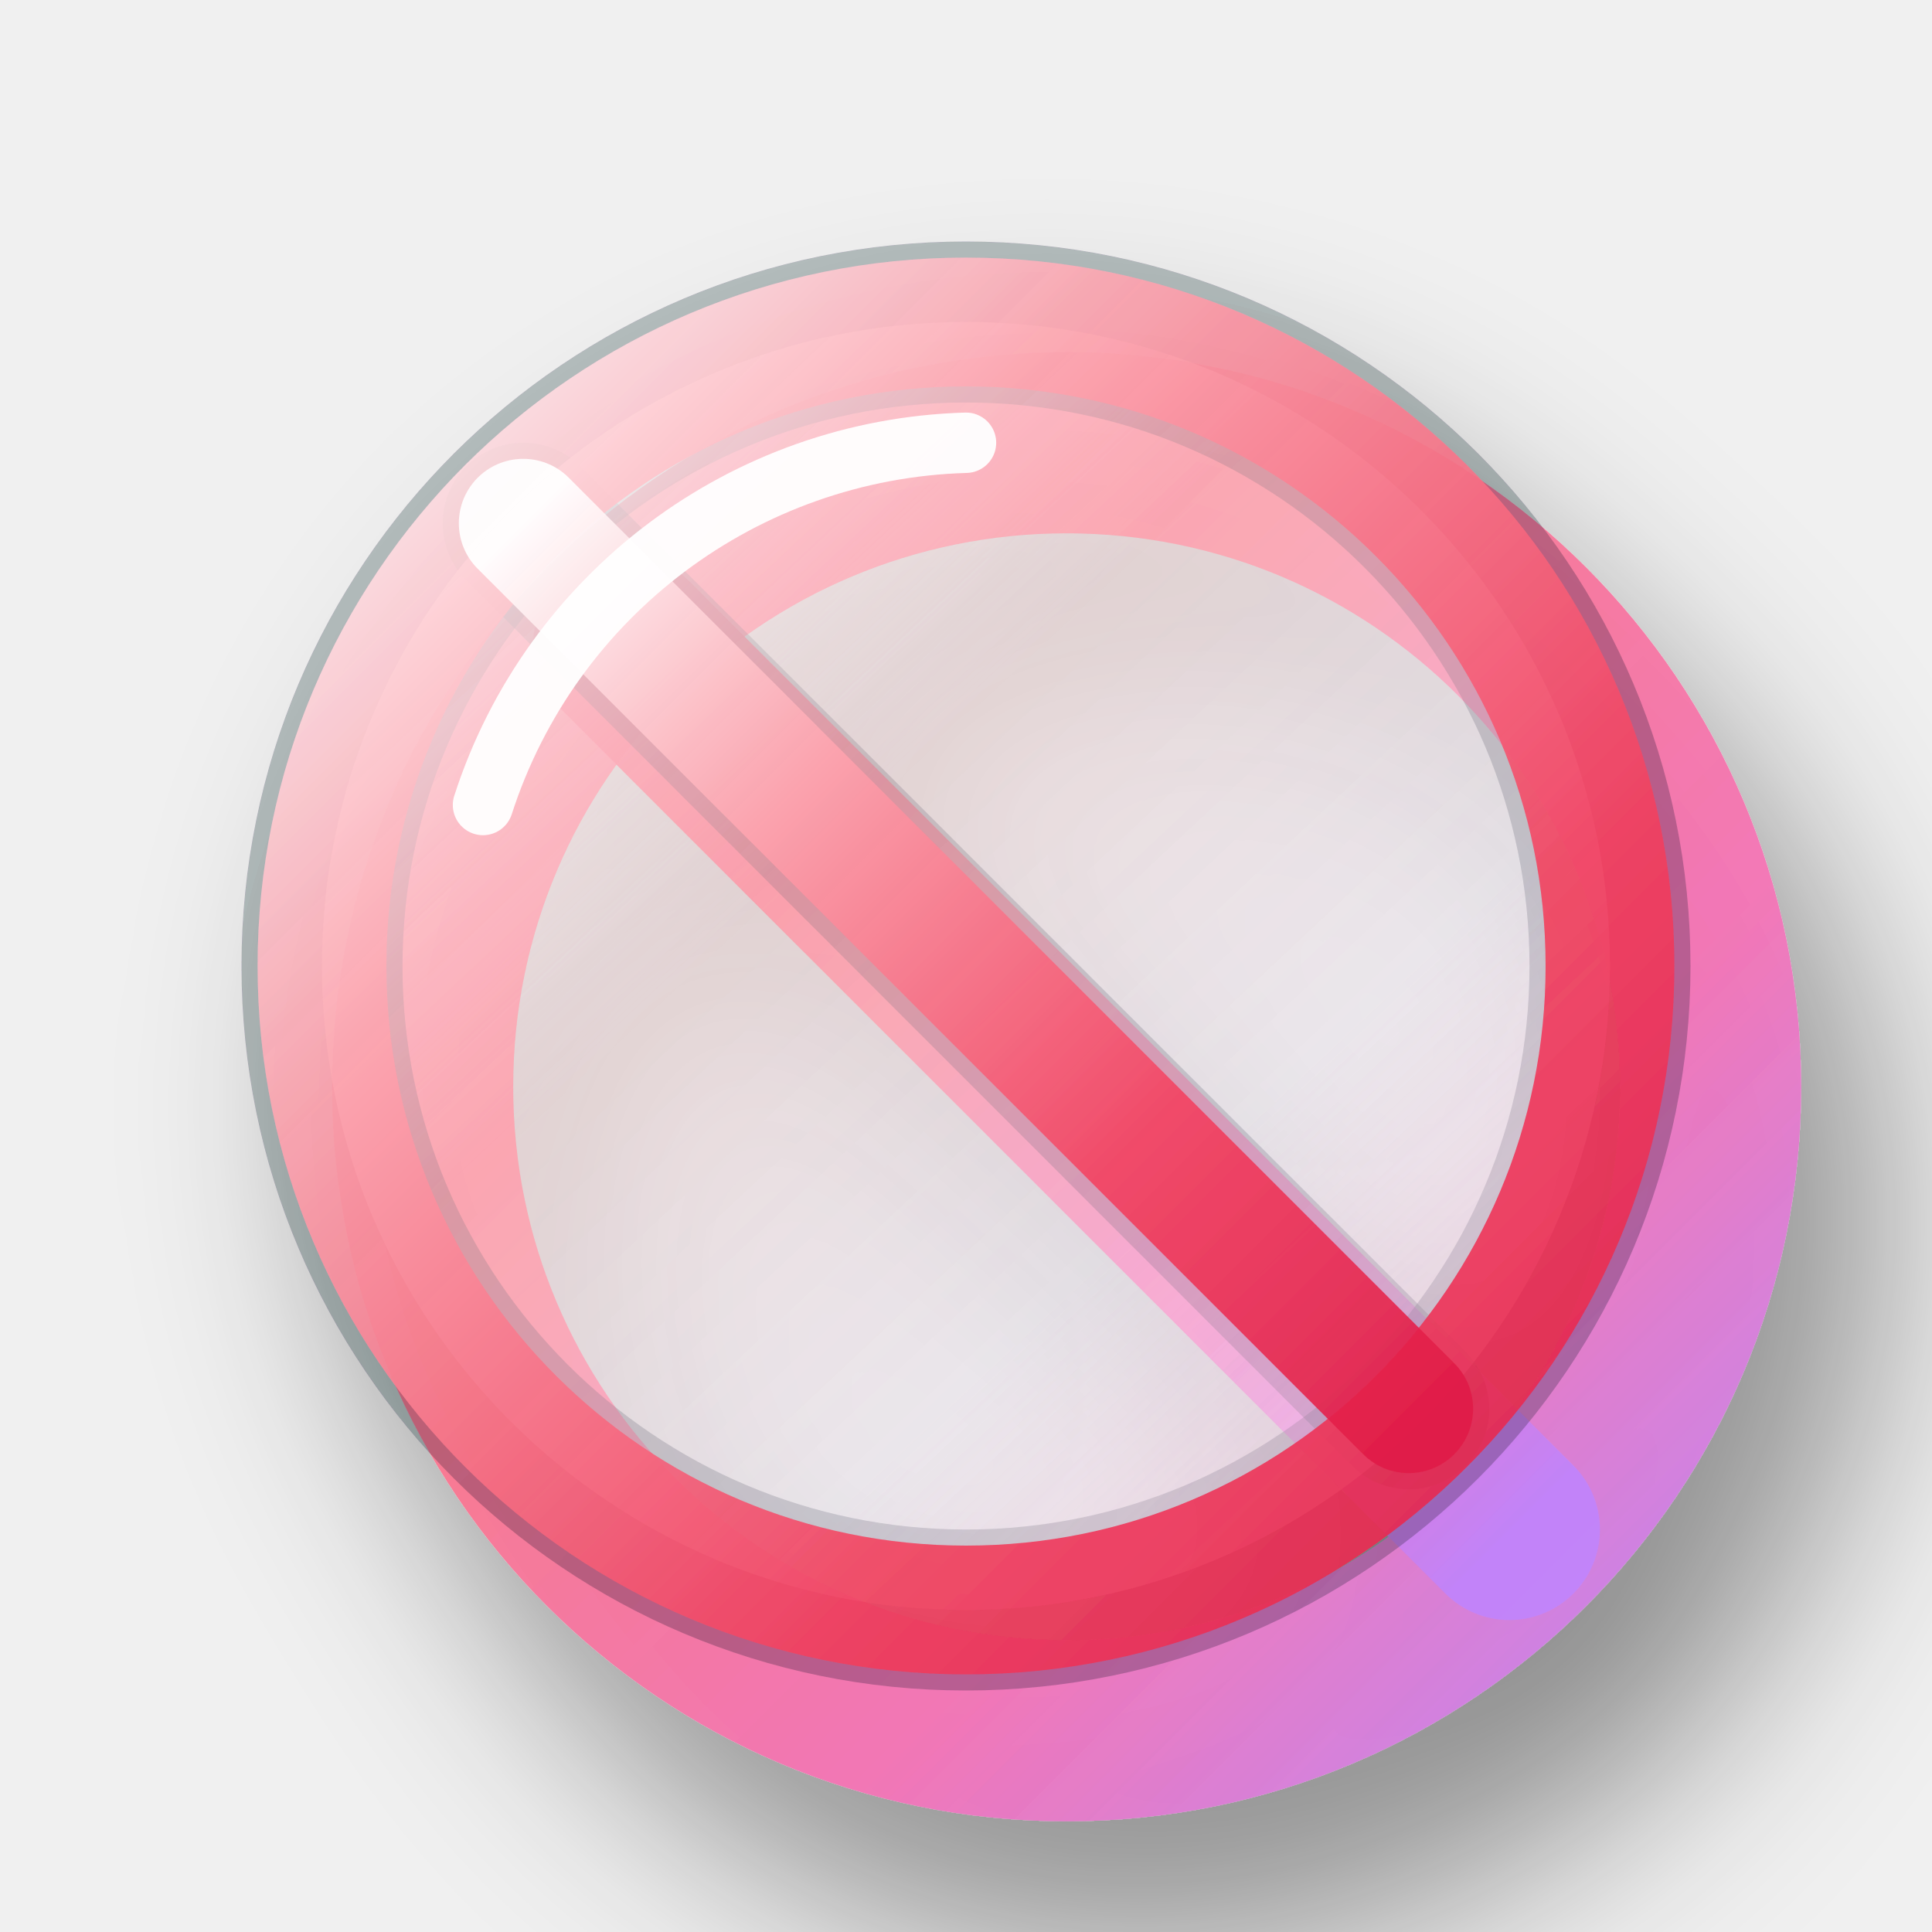
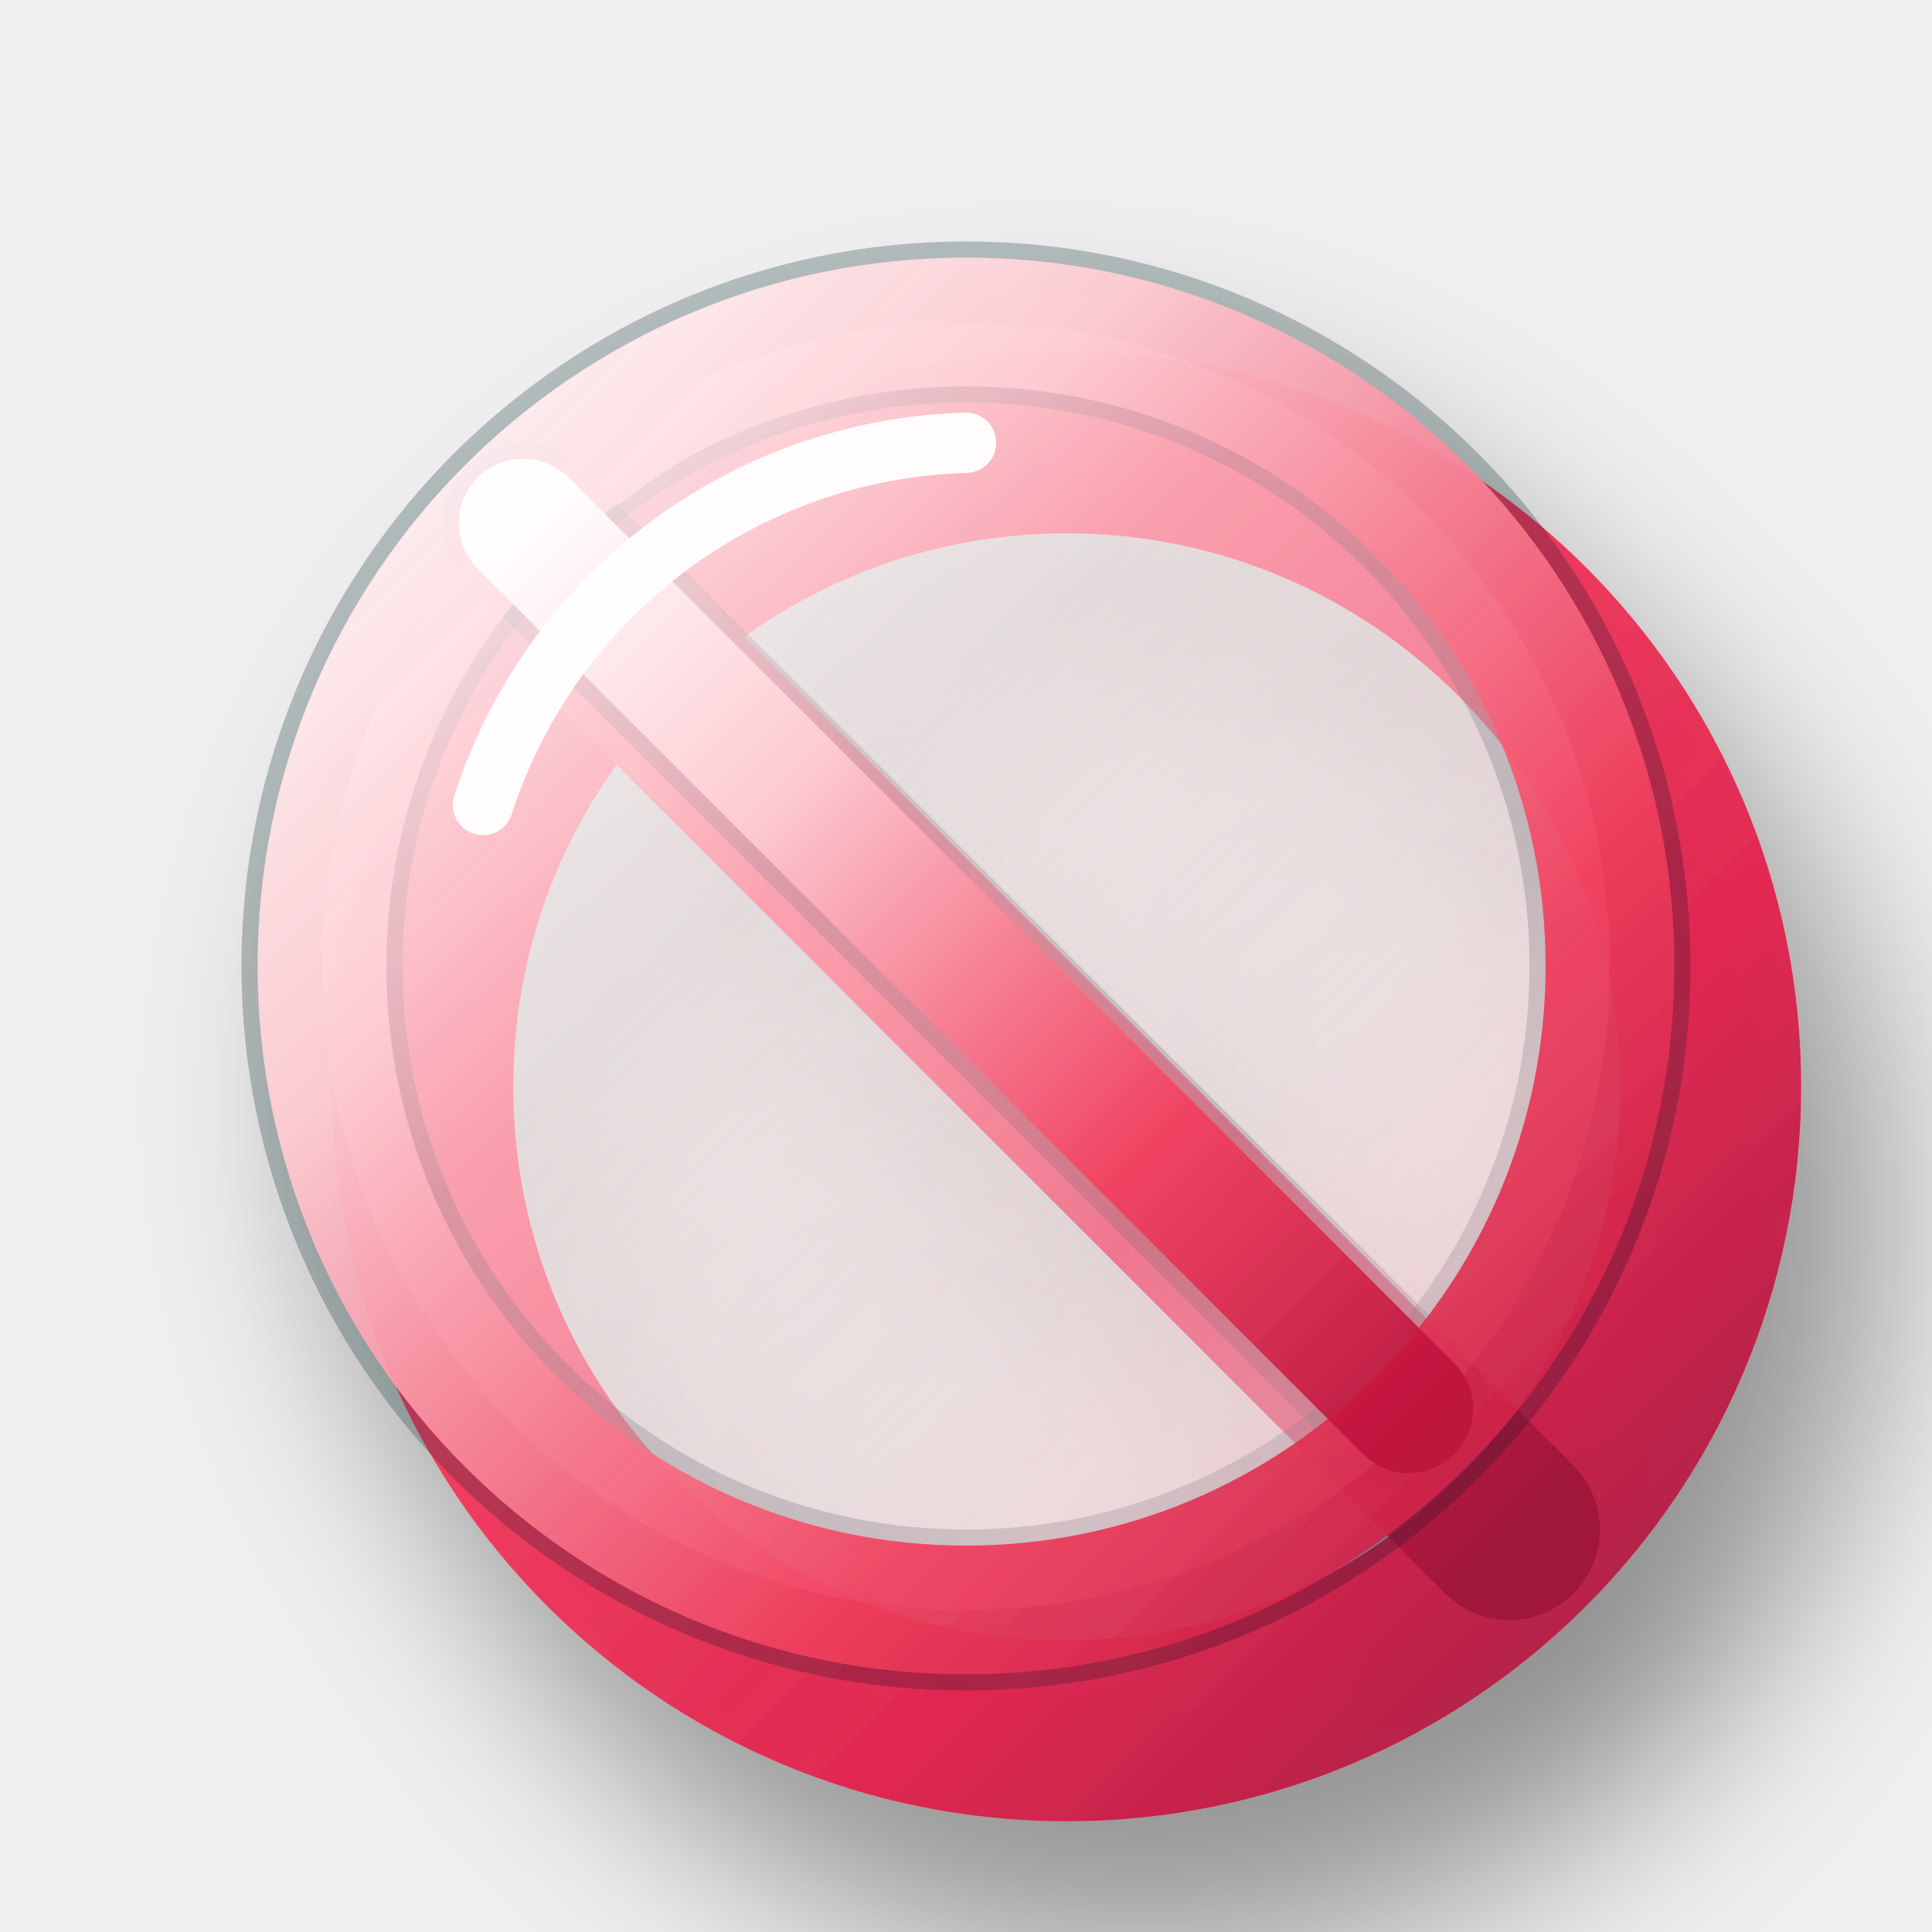
<svg xmlns="http://www.w3.org/2000/svg" width="48" height="48" viewBox="0 0 48 48" fill="none">
  <defs>
    <filter id="na-shadow" x="-30%" y="-30%" width="160%" height="160%">
      <feDropShadow dx="2" dy="3.5" stdDeviation="2.5" flood-color="#000000" flood-opacity="0.42" />
    </filter>
    <linearGradient id="na-edge" x1="0%" y1="0%" x2="100%" y2="100%">
-       <stop offset="0%" stop-color="#f43f5e" stop-opacity="0.95" />
-       <stop offset="35%" stop-color="#fb7185" stop-opacity="0.9" />
-       <stop offset="70%" stop-color="#f472b6" stop-opacity="0.92" />
-       <stop offset="100%" stop-color="#c084fc" stop-opacity="0.88" />
+       <stop offset="0%" stop-color="#fb7185" stop-opacity="0.95" />
+       <stop offset="35%" stop-color="#f43f5e" stop-opacity="0.95" />
+       <stop offset="70%" stop-color="#e11d48" stop-opacity="0.92" />
+       <stop offset="100%" stop-color="#9f1239" stop-opacity="0.90" />
    </linearGradient>
    <linearGradient id="na-face" x1="15%" y1="10%" x2="90%" y2="90%">
      <stop offset="0%" stop-color="#ffffff" stop-opacity="0.85" />
-       <stop offset="35%" stop-color="#ffe4e6" stop-opacity="0.45" />
-       <stop offset="70%" stop-color="#fdf4ff" stop-opacity="0.40" />
-       <stop offset="100%" stop-color="#fbcfe8" stop-opacity="0.60" />
+       <stop offset="35%" stop-color="#fff1f2" stop-opacity="0.50" />
+       <stop offset="70%" stop-color="#ffe4e6" stop-opacity="0.40" />
+       <stop offset="100%" stop-color="#fecdd3" stop-opacity="0.65" />
    </linearGradient>
    <linearGradient id="na-rim" x1="0%" y1="0%" x2="100%" y2="100%">
-       <stop offset="0%" stop-color="#ffffff" stop-opacity="0.95" />
-       <stop offset="30%" stop-color="#fda4af" stop-opacity="0.92" />
-       <stop offset="70%" stop-color="#f43f5e" stop-opacity="0.88" />
-       <stop offset="100%" stop-color="#e11d48" stop-opacity="0.92" />
+       <stop offset="0%" stop-color="#ffffff" stop-opacity="0.98" />
+       <stop offset="30%" stop-color="#fecdd3" stop-opacity="0.95" />
+       <stop offset="70%" stop-color="#f43f5e" stop-opacity="0.90" />
+       <stop offset="100%" stop-color="#be123c" stop-opacity="0.92" />
    </linearGradient>
  </defs>
  <g filter="url(#na-shadow)">
    <circle cx="24" cy="24" r="16" fill="none" stroke="url(#na-edge)" stroke-width="4.5" transform="translate(2.5, 3.0)" />
    <line x1="13" y1="13" x2="35" y2="35" stroke="url(#na-edge)" stroke-width="4.5" stroke-linecap="round" transform="translate(2.5, 3.0)" />
    <circle cx="24" cy="24" r="16" fill="none" stroke="#0f172a" stroke-width="4" stroke-opacity="0.25" />
    <line x1="13" y1="13" x2="35" y2="35" stroke="#0f172a" stroke-width="4" stroke-linecap="round" stroke-opacity="0.25" />
    <circle cx="24" cy="24" r="16" fill="url(#na-face)" stroke="url(#na-rim)" stroke-width="3.2" />
    <line x1="13" y1="13" x2="35" y2="35" stroke="url(#na-rim)" stroke-width="3.2" stroke-linecap="round" />
    <path d="M 12 20 A 13 13 0 0 1 24 11" fill="none" stroke="#ffffff" stroke-width="1.5" stroke-linecap="round" opacity="0.95" />
  </g>
</svg>
